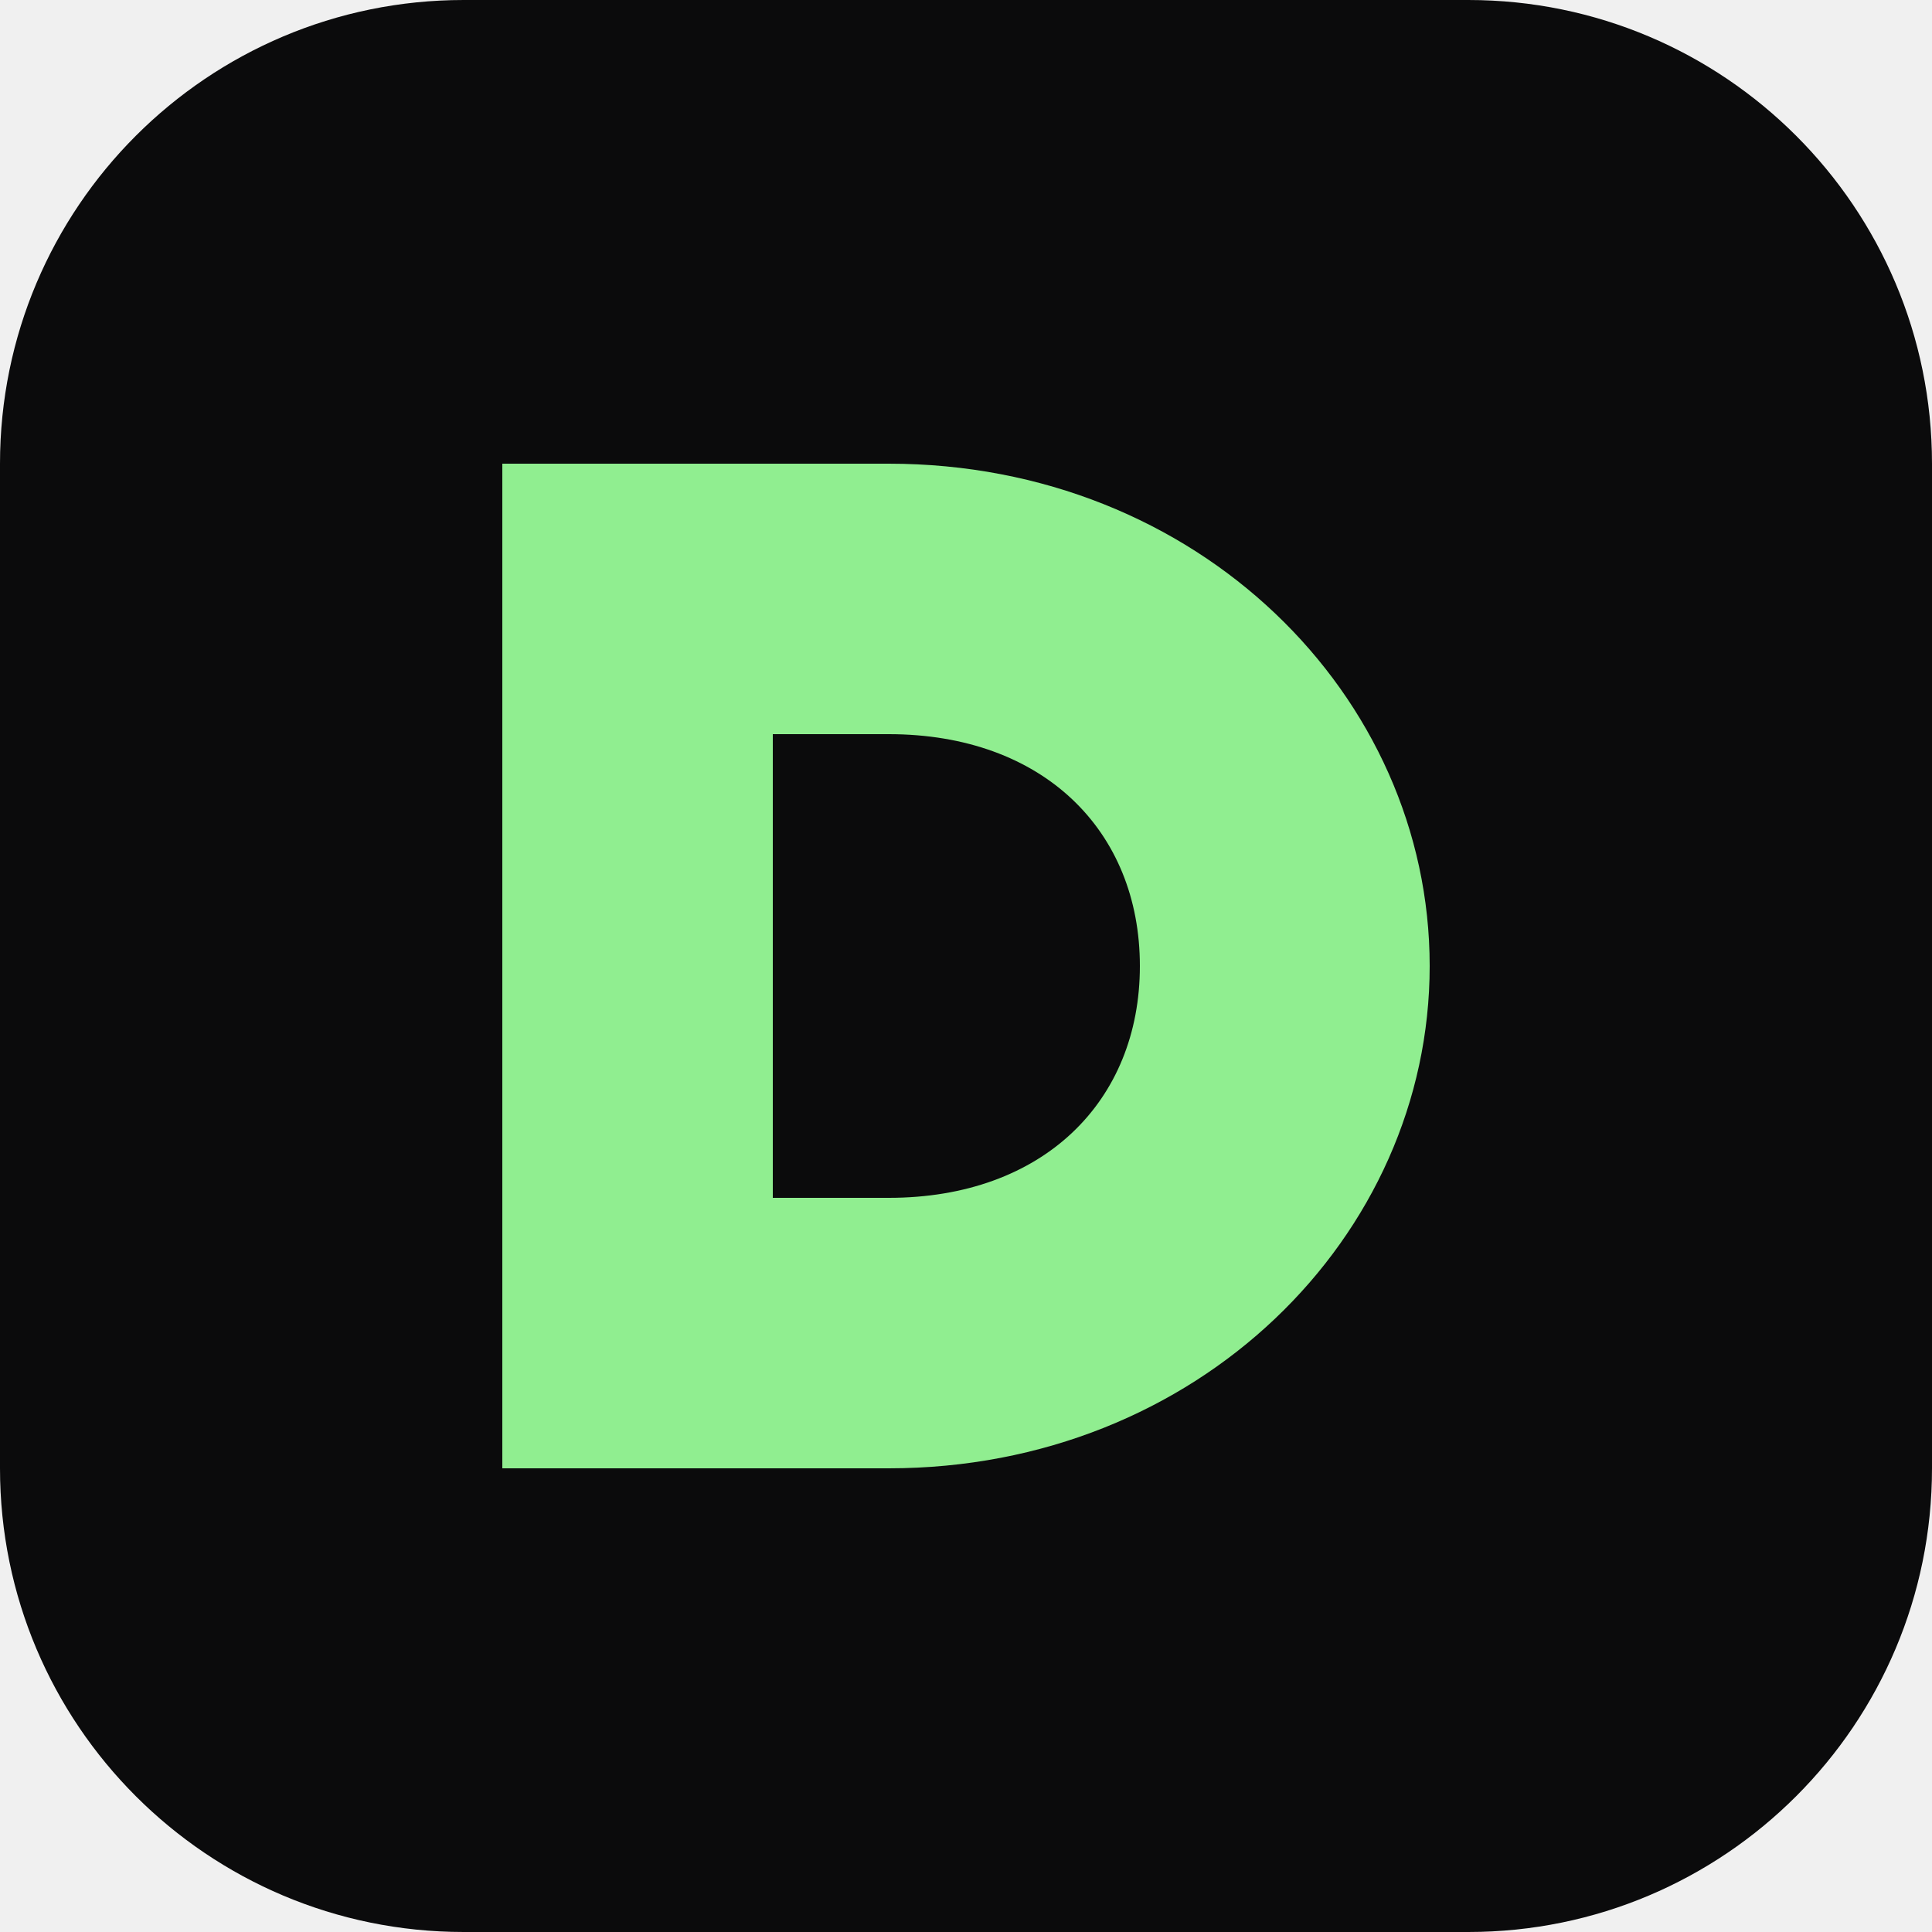
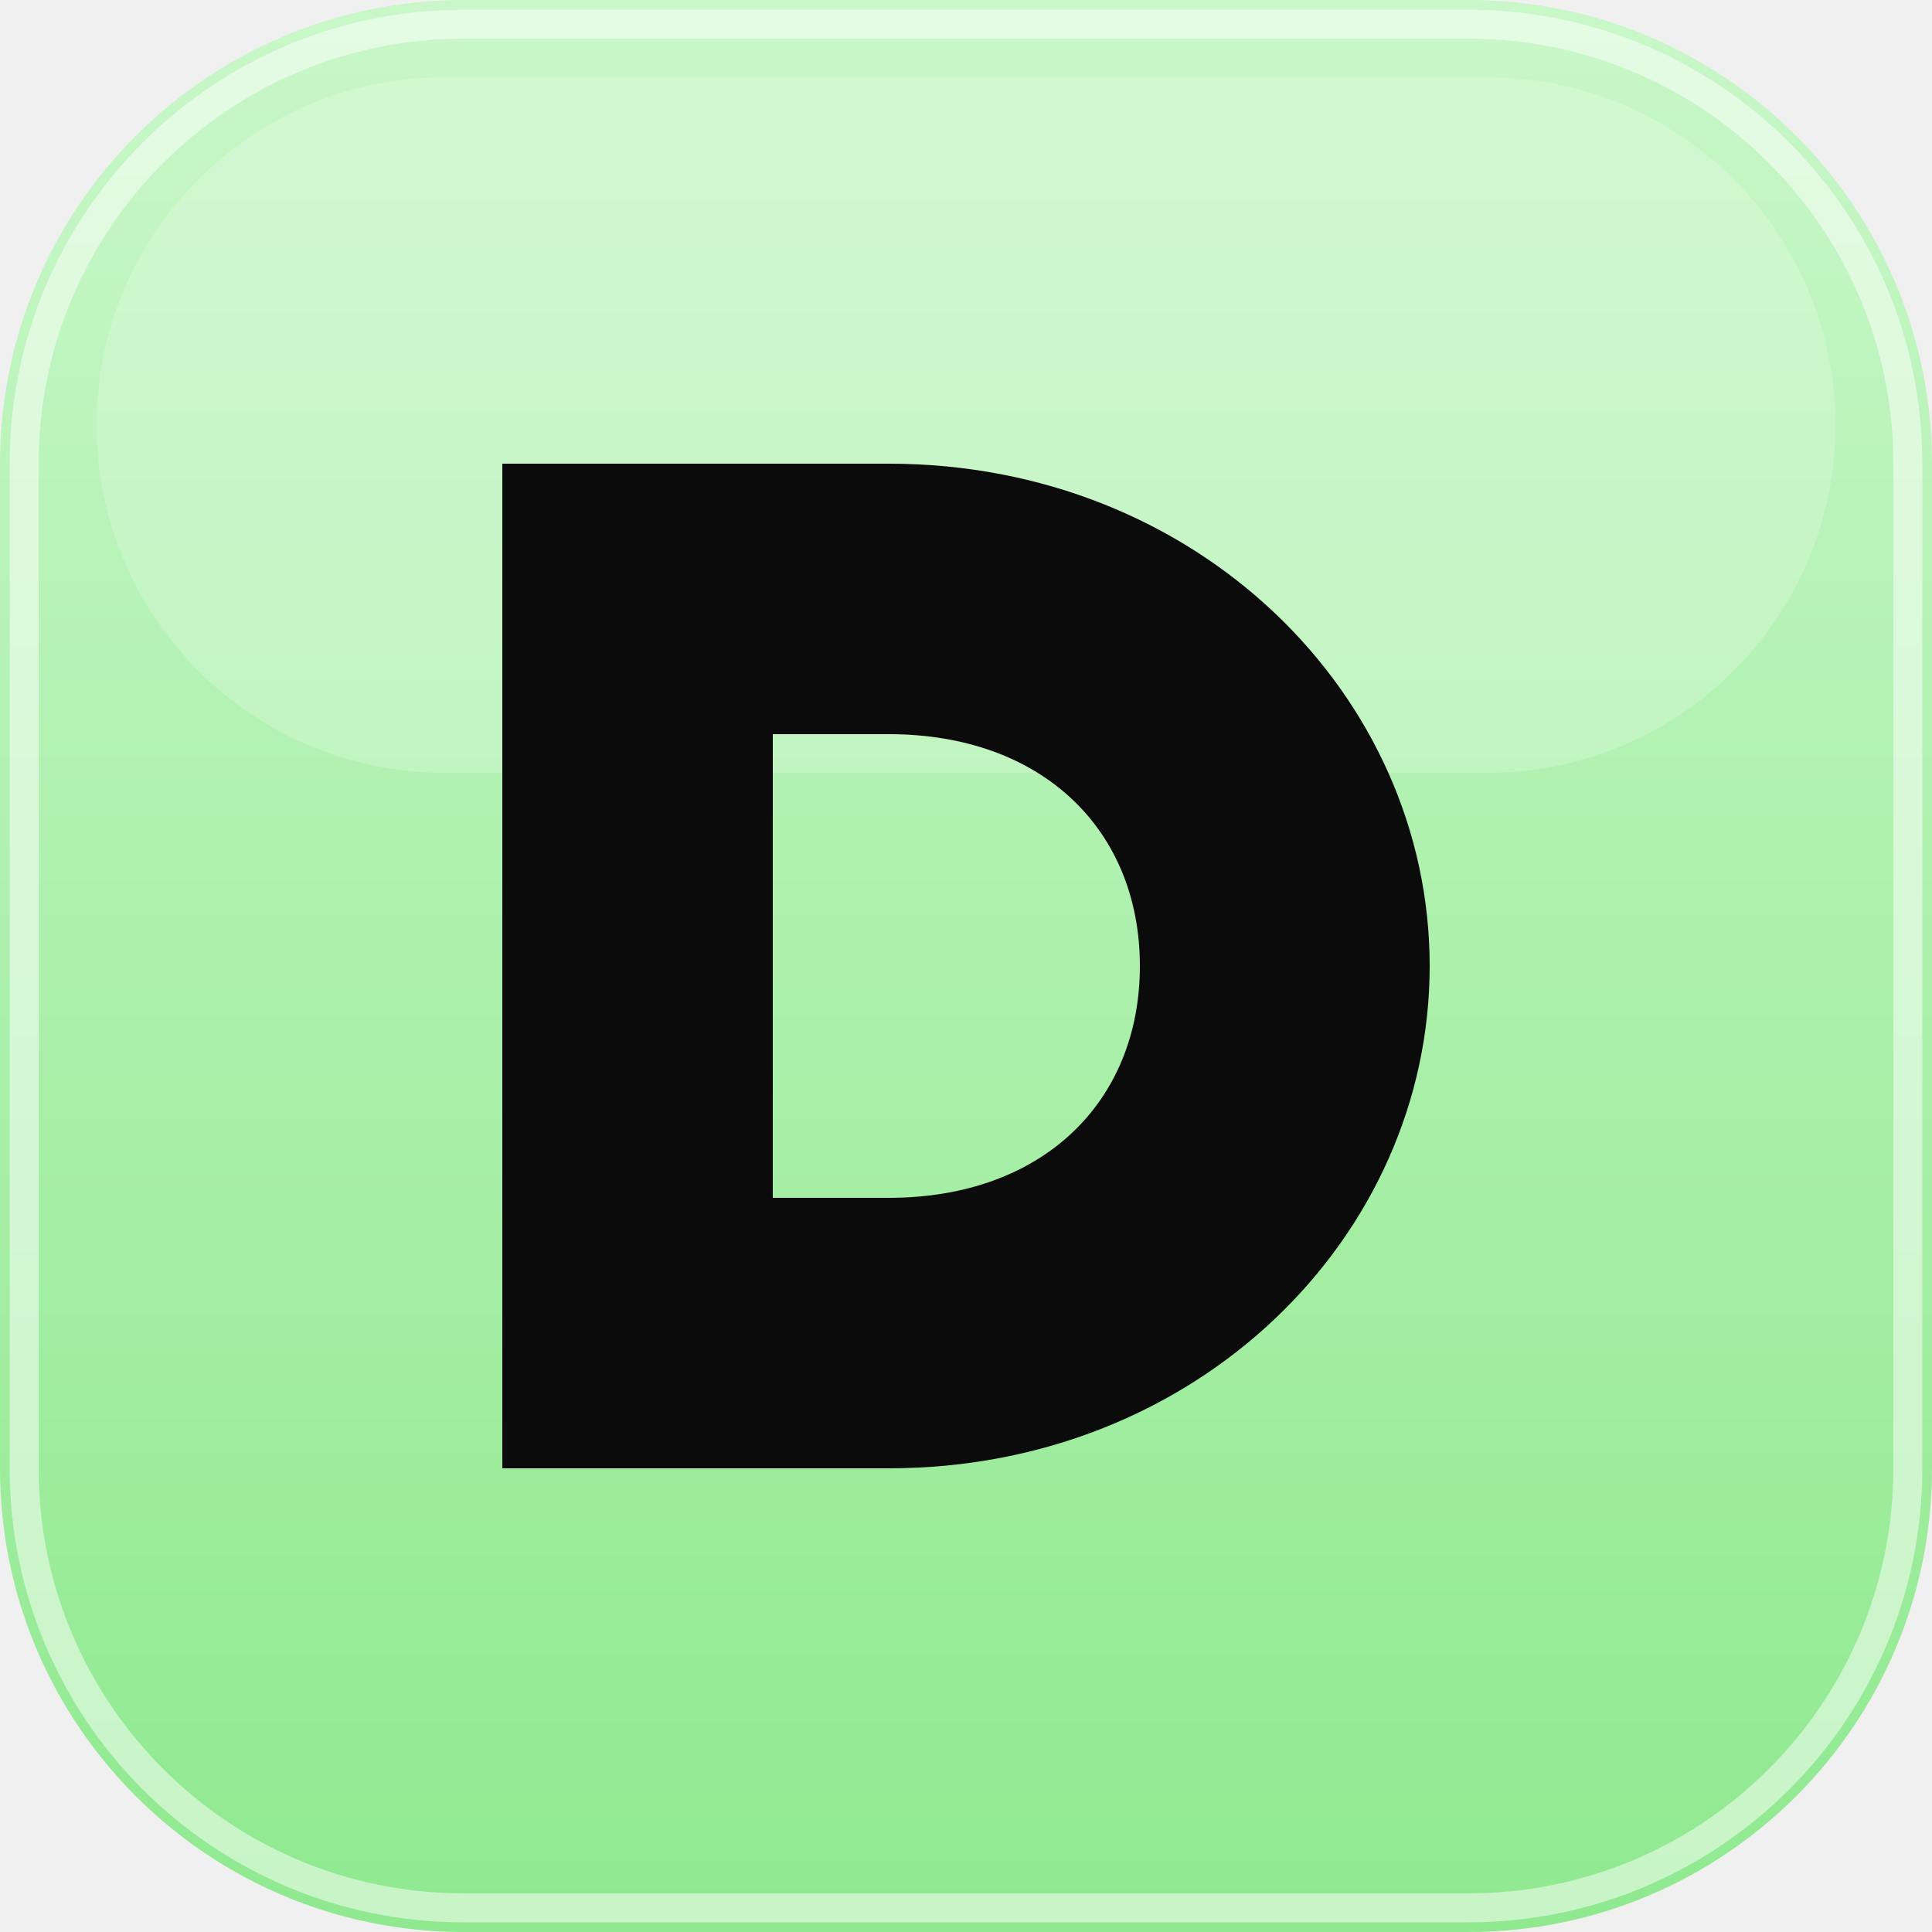
<svg xmlns="http://www.w3.org/2000/svg" viewBox="0 0 100 100" width="100" height="100">
-   <rect width="100" height="100" rx="24" fill="#0b0b0c" />
-   <path fill="#90ee90" fill-rule="evenodd" d="M26 24 H46 C62 24 74 36 74 50 C74 64 62 76 46 76 H26 Z M40 38 H46 C54 38 59 43 59 50 C59 57 54 62 46 62 H40 Z" />
+   <defs>
+     <linearGradient id="glass" x1="0" y1="0" x2="0" y2="1">
+       <stop offset="0" stop-color="#c9f7c9" />
+       <stop offset="1" stop-color="#8fe98f" />
+     </linearGradient>
+   </defs>
+   <rect width="100" height="100" rx="24" fill="url(#glass)" />
+   <rect x="5" y="4" width="90" height="36" rx="18" fill="#ffffff" opacity="0.2" />
+   <path fill="#0b0b0c" fill-rule="evenodd" d="M26 24 H46 C62 24 74 36 74 50 C74 64 62 76 46 76 H26 Z M40 38 H46 C54 38 59 43 59 50 C59 57 54 62 46 62 H40 Z" />
+   <rect x="1.25" y="1.25" width="97.5" height="97.5" rx="22.75" fill="none" stroke="#ffffff" stroke-opacity="0.5" stroke-width="1.5" />
</svg>
